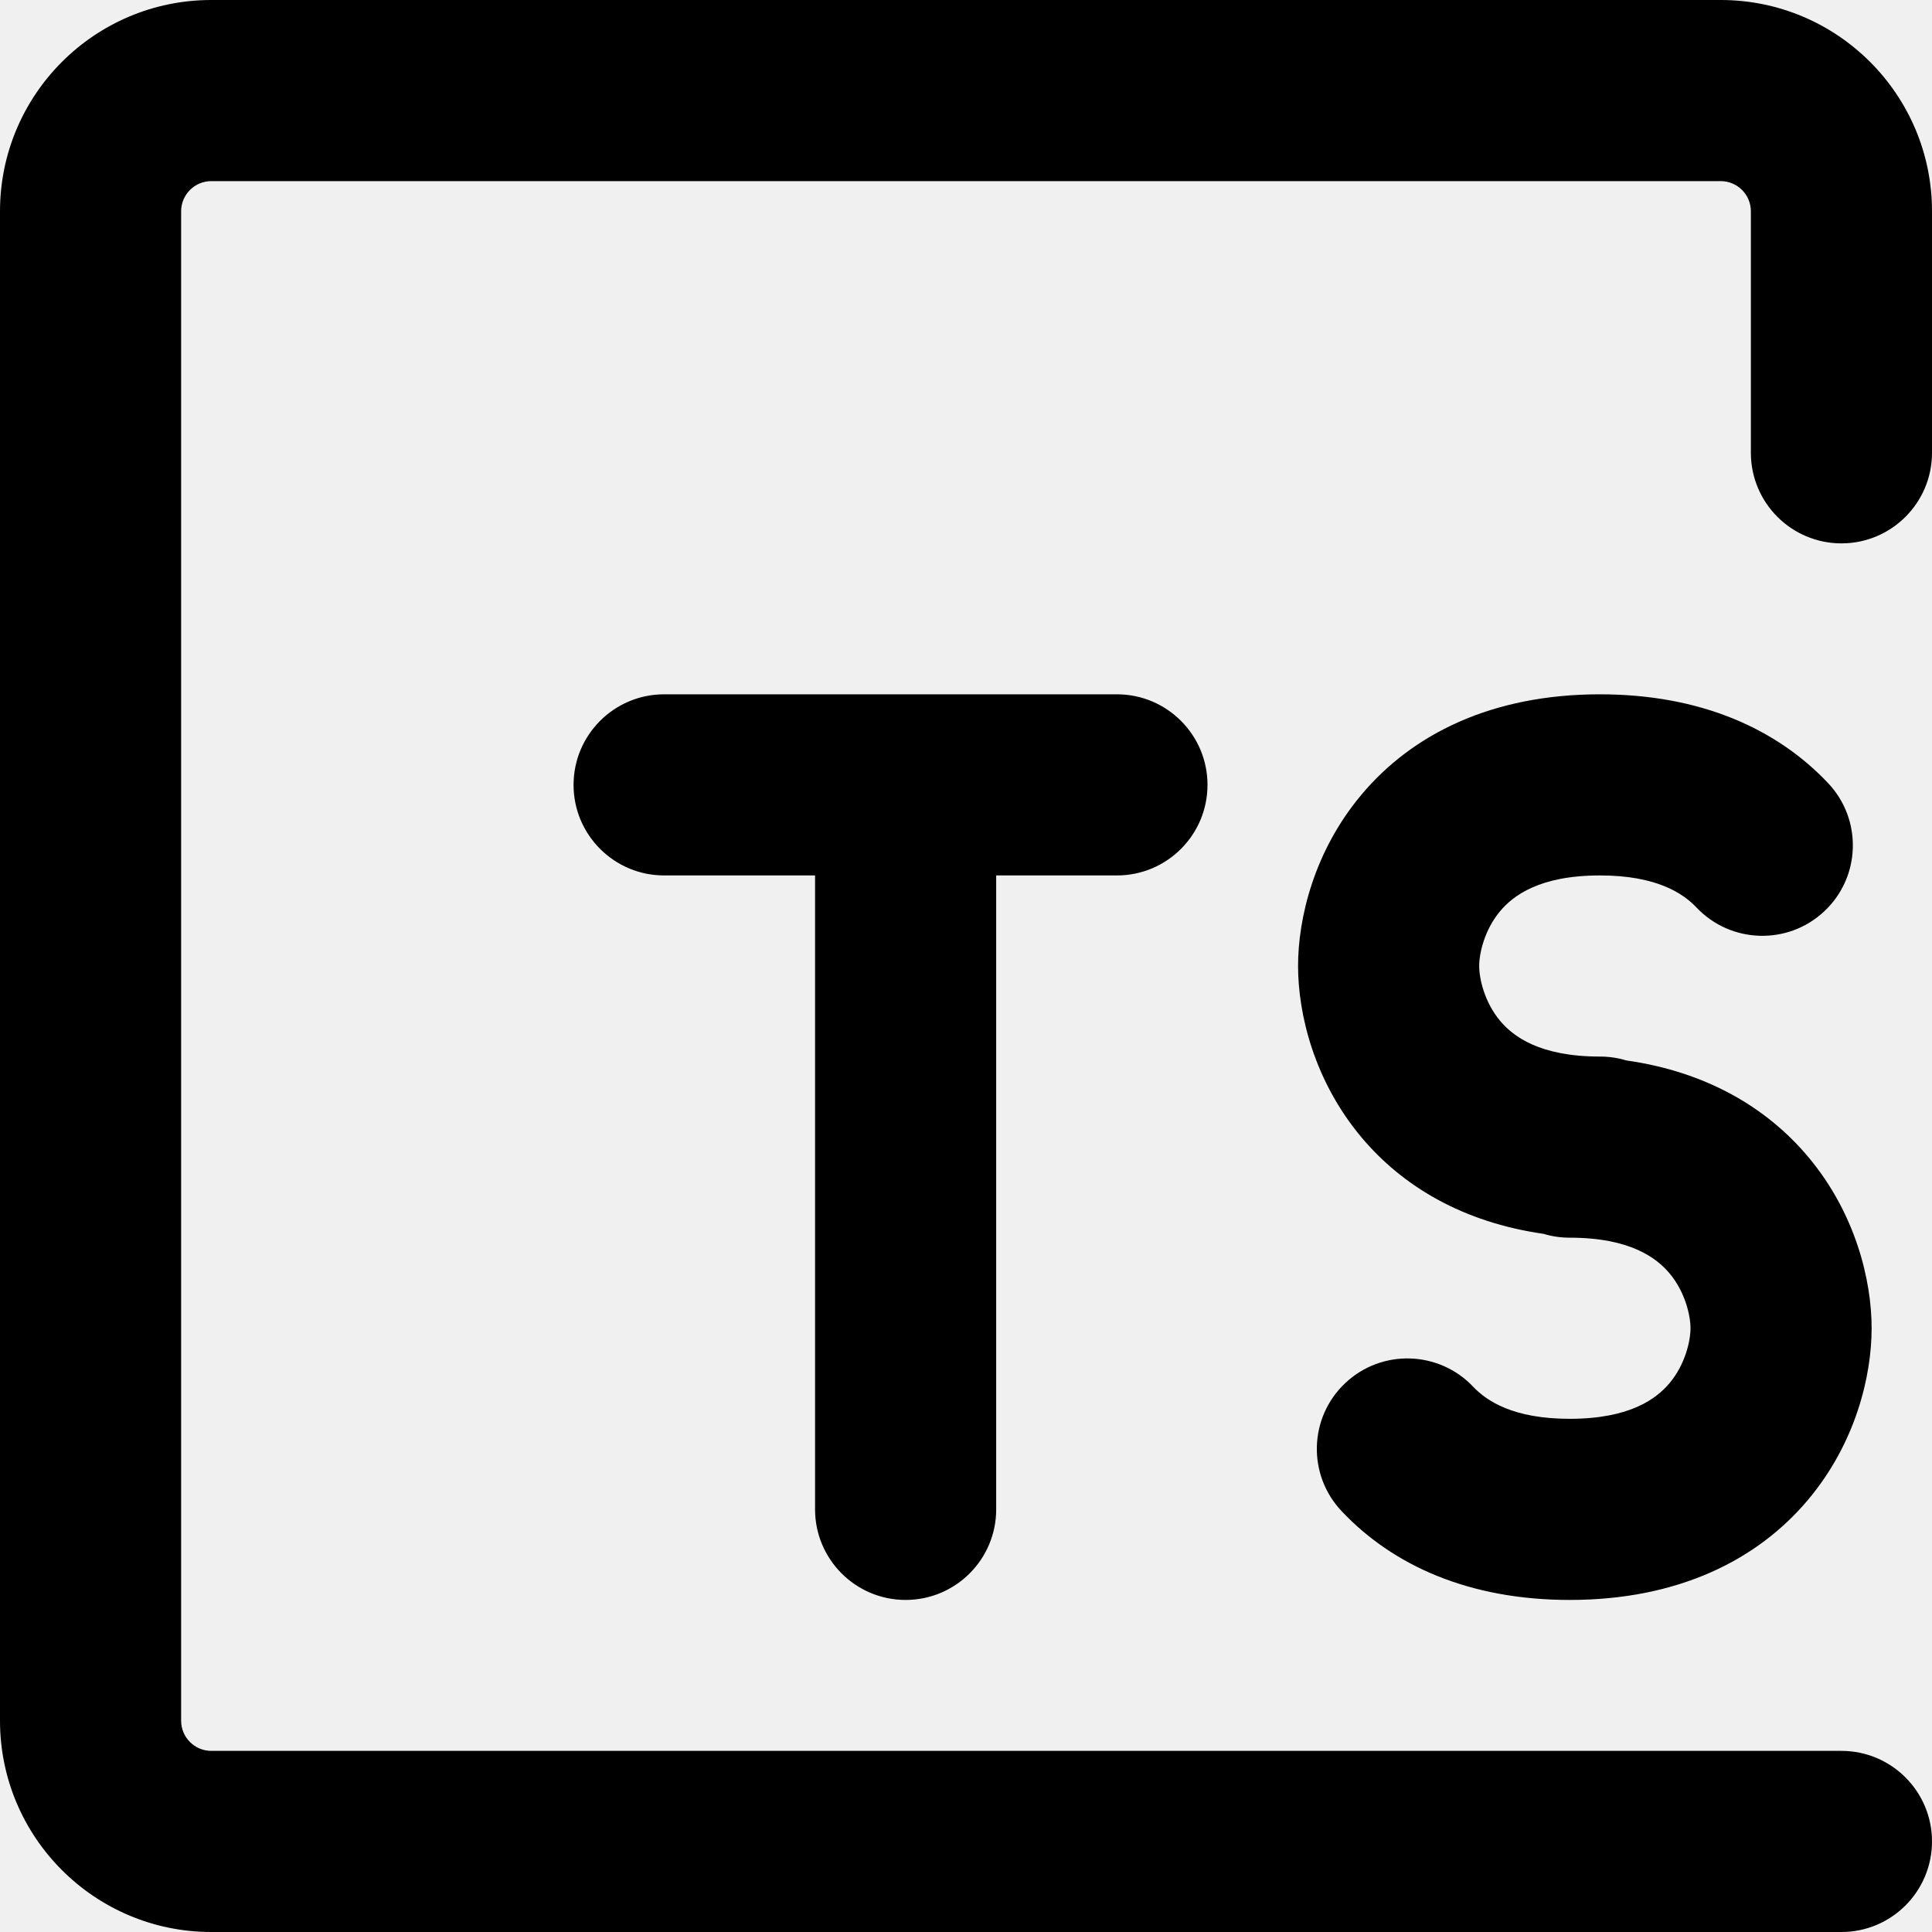
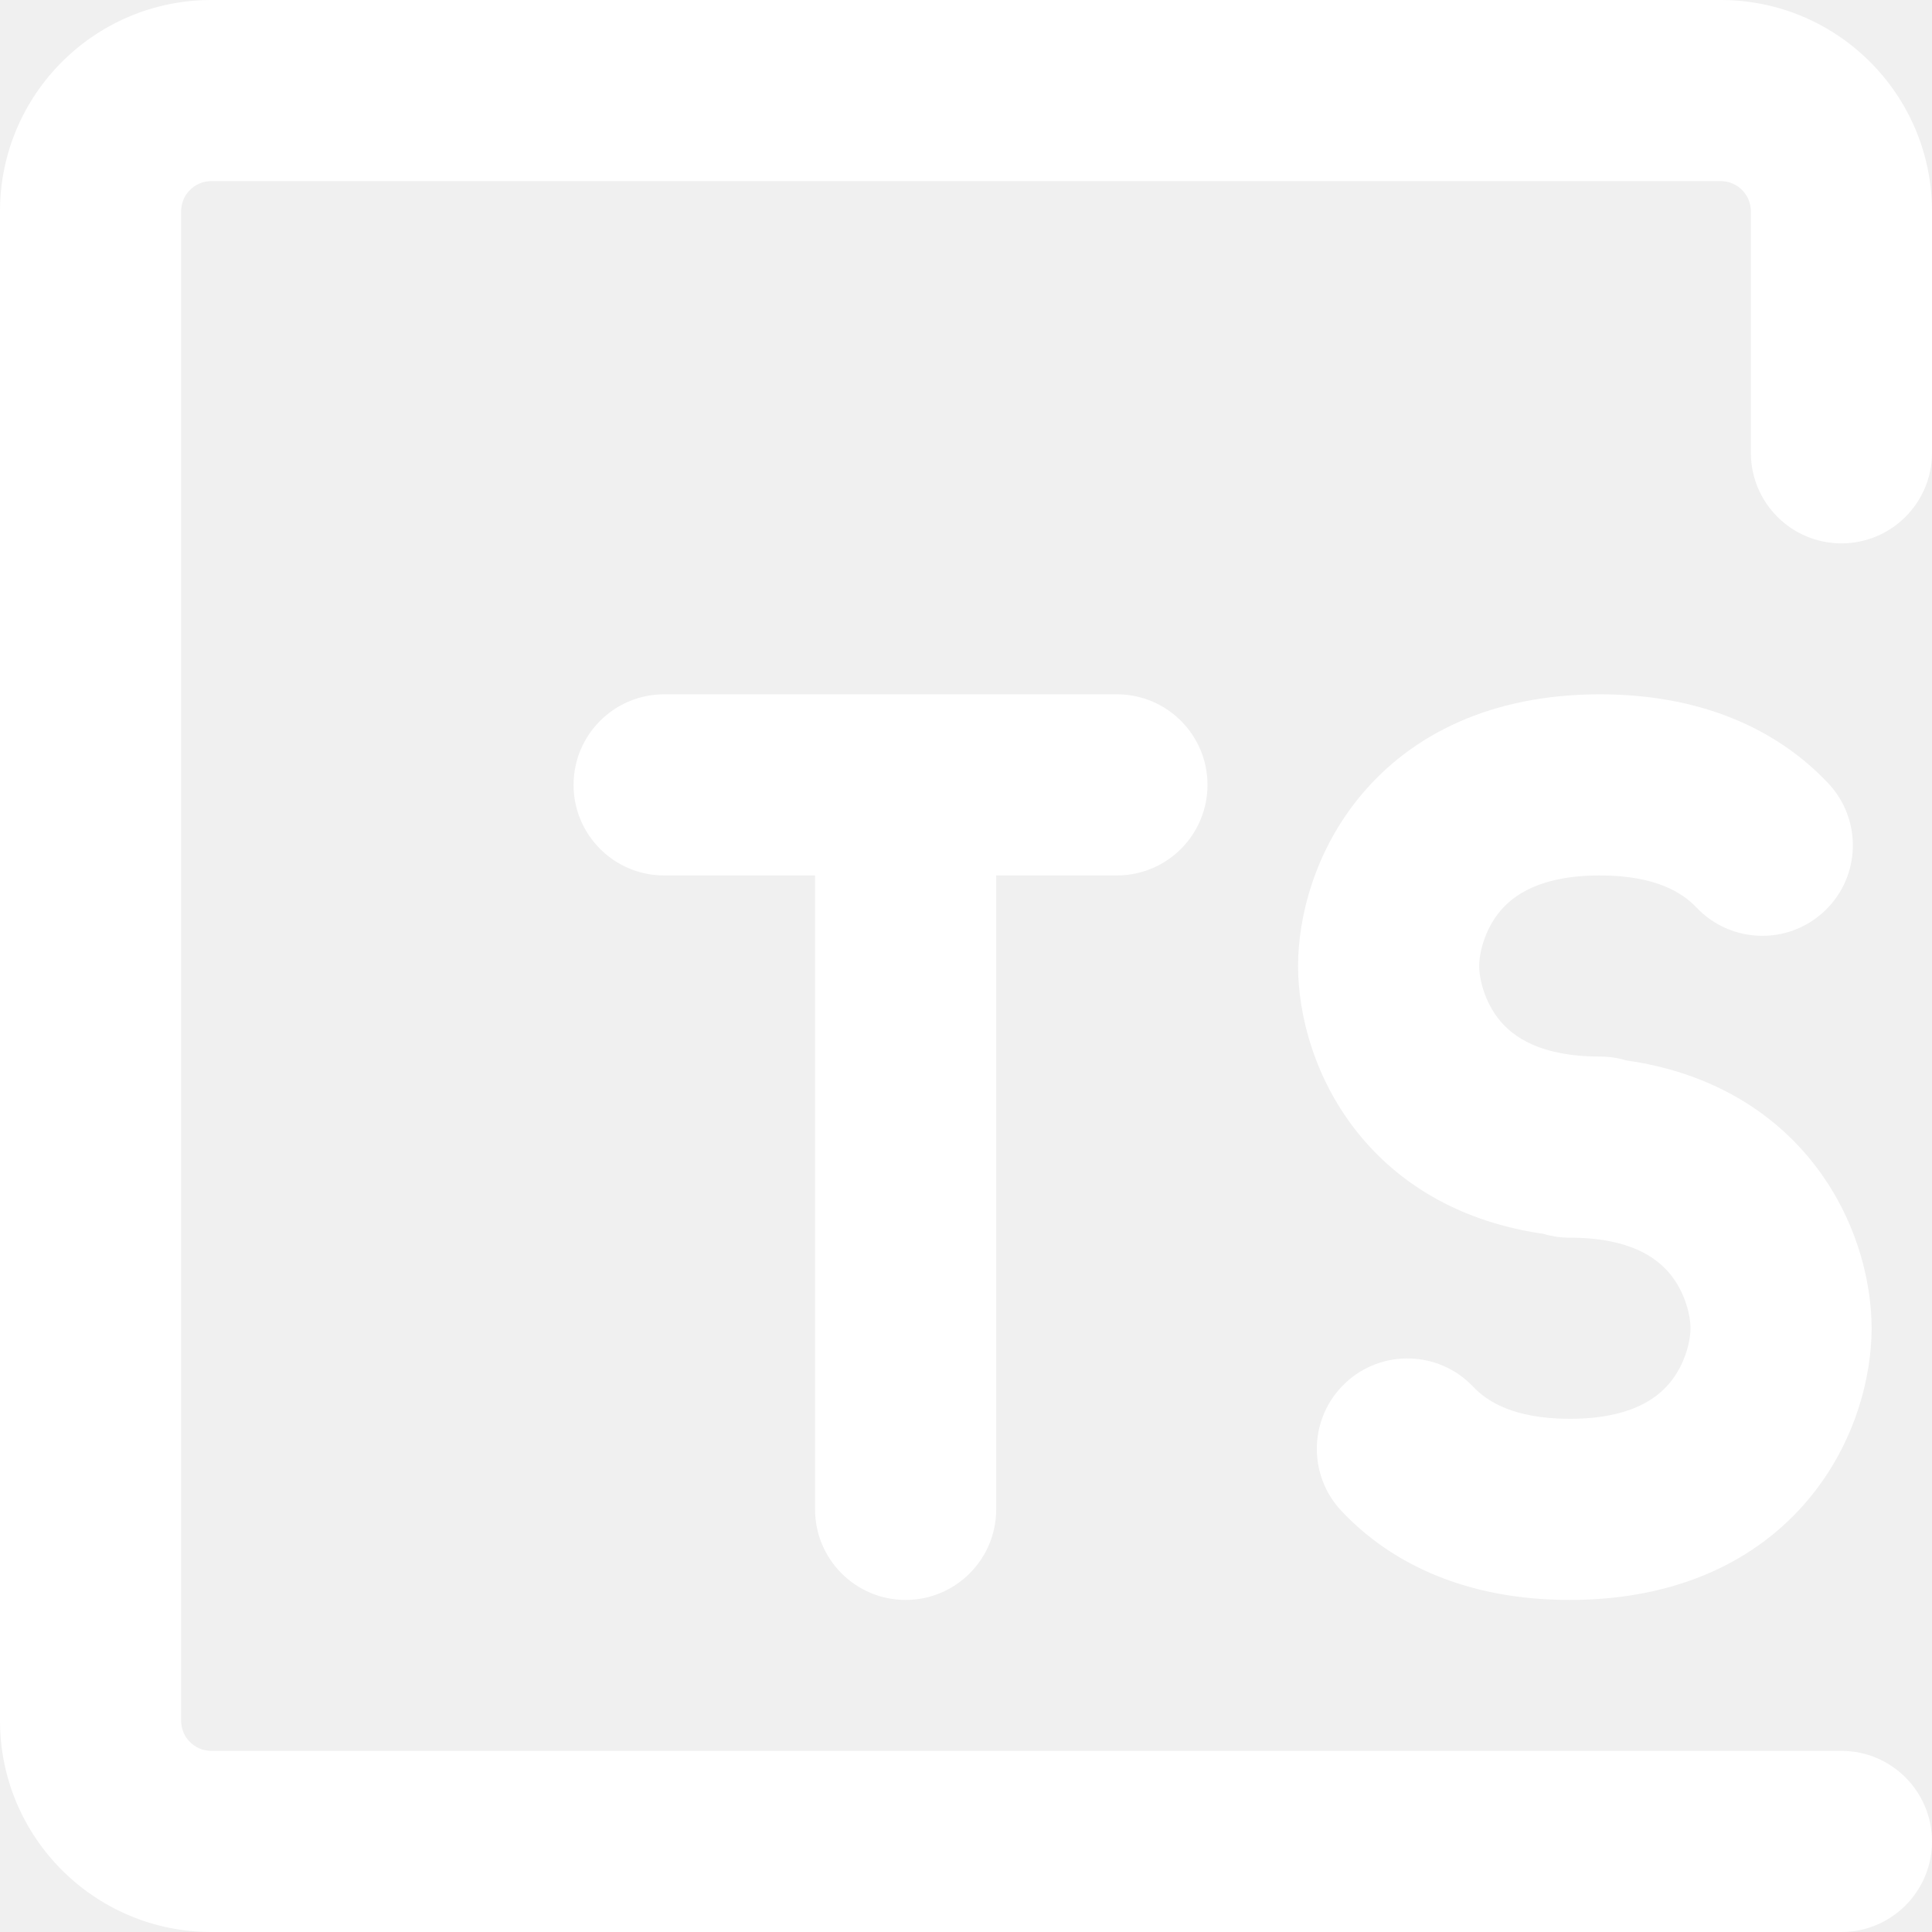
<svg xmlns="http://www.w3.org/2000/svg" width="800px" height="800px" viewBox="0 0 16 16" fill="none">
-   <path fill-rule="nonzero" clip-rule="nonzero" d="M0 1.75C0 0.784 0.784 0 1.75 0H14.25C15.216 0 16 0.784 16 1.75V3.75C16 4.164 15.664 4.5 15.25 4.5C14.836 4.5 14.5 4.164 14.5 3.75V1.75C14.5 1.612 14.388 1.5 14.25 1.5H1.75C1.612 1.5 1.5 1.612 1.5 1.75V14.25C1.5 14.388 1.612 14.5 1.75 14.5H15.25C15.664 14.5 16 14.836 16 15.25C16 15.664 15.664 16 15.25 16H1.75C0.784 16 0 15.216 0 14.25V1.75ZM4.75 6.5C4.75 6.086 5.086 5.75 5.5 5.75H9.25C9.664 5.75 10 6.086 10 6.5C10 6.914 9.664 7.25 9.25 7.25H8.25V12.5C8.25 12.914 7.914 13.25 7.5 13.25C7.086 13.25 6.75 12.914 6.75 12.5V7.25H5.5C5.086 7.25 4.75 6.914 4.75 6.5ZM11.276 6.58C11.694 6.082 12.351 5.75 13.25 5.75C14.085 5.75 14.715 6.036 15.139 6.485C15.424 6.786 15.411 7.261 15.11 7.545C14.809 7.83 14.334 7.816 14.049 7.515C13.939 7.399 13.72 7.25 13.25 7.25C12.749 7.25 12.531 7.418 12.424 7.545C12.293 7.701 12.25 7.896 12.25 8C12.25 8.104 12.293 8.299 12.424 8.455C12.531 8.582 12.749 8.75 13.25 8.75C13.326 8.75 13.399 8.761 13.468 8.782C14.131 8.876 14.632 9.173 14.974 9.58C15.368 10.049 15.5 10.604 15.5 11C15.5 11.396 15.368 11.951 14.974 12.42C14.556 12.918 13.899 13.25 13 13.25C12.165 13.25 11.535 12.964 11.111 12.515C10.826 12.214 10.839 11.739 11.14 11.455C11.441 11.17 11.916 11.184 12.201 11.485C12.311 11.601 12.53 11.75 13 11.75C13.501 11.75 13.719 11.582 13.826 11.455C13.957 11.299 14 11.104 14 11C14 10.896 13.957 10.701 13.826 10.545C13.719 10.418 13.501 10.25 13 10.25C12.924 10.25 12.851 10.239 12.782 10.218C12.119 10.123 11.618 9.827 11.276 9.42C10.882 8.951 10.75 8.396 10.75 8C10.75 7.604 10.882 7.049 11.276 6.58Z" fill="#000000" />
+   <path fill-rule="nonzero" clip-rule="nonzero" d="M0 1.75C0 0.784 0.784 0 1.75 0H14.25C15.216 0 16 0.784 16 1.75V3.75C16 4.164 15.664 4.5 15.25 4.5C14.836 4.5 14.5 4.164 14.5 3.75V1.75C14.5 1.612 14.388 1.5 14.25 1.5H1.75C1.612 1.5 1.5 1.612 1.5 1.75V14.25C1.5 14.388 1.612 14.5 1.75 14.5H15.25C15.664 14.5 16 14.836 16 15.25C16 15.664 15.664 16 15.25 16H1.75C0.784 16 0 15.216 0 14.25V1.75ZM4.75 6.5C4.75 6.086 5.086 5.75 5.5 5.75H9.25C9.664 5.75 10 6.086 10 6.5C10 6.914 9.664 7.25 9.25 7.25H8.25V12.5C8.25 12.914 7.914 13.25 7.5 13.25C7.086 13.25 6.75 12.914 6.75 12.5V7.25H5.5C5.086 7.25 4.75 6.914 4.75 6.5ZM11.276 6.58C11.694 6.082 12.351 5.75 13.25 5.75C14.085 5.75 14.715 6.036 15.139 6.485C15.424 6.786 15.411 7.261 15.11 7.545C14.809 7.83 14.334 7.816 14.049 7.515C13.939 7.399 13.72 7.25 13.25 7.25C12.749 7.25 12.531 7.418 12.424 7.545C12.293 7.701 12.25 7.896 12.25 8C12.25 8.104 12.293 8.299 12.424 8.455C12.531 8.582 12.749 8.75 13.25 8.75C13.326 8.75 13.399 8.761 13.468 8.782C14.131 8.876 14.632 9.173 14.974 9.58C15.368 10.049 15.5 10.604 15.5 11C15.5 11.396 15.368 11.951 14.974 12.42C14.556 12.918 13.899 13.25 13 13.25C12.165 13.25 11.535 12.964 11.111 12.515C10.826 12.214 10.839 11.739 11.14 11.455C11.441 11.17 11.916 11.184 12.201 11.485C12.311 11.601 12.53 11.75 13 11.75C13.501 11.75 13.719 11.582 13.826 11.455C13.957 11.299 14 11.104 14 11C14 10.896 13.957 10.701 13.826 10.545C13.719 10.418 13.501 10.25 13 10.25C12.924 10.25 12.851 10.239 12.782 10.218C12.119 10.123 11.618 9.827 11.276 9.42C10.882 8.951 10.75 8.396 10.75 8C10.75 7.604 10.882 7.049 11.276 6.58Z" fill="#FFFFFF" />
</svg>
